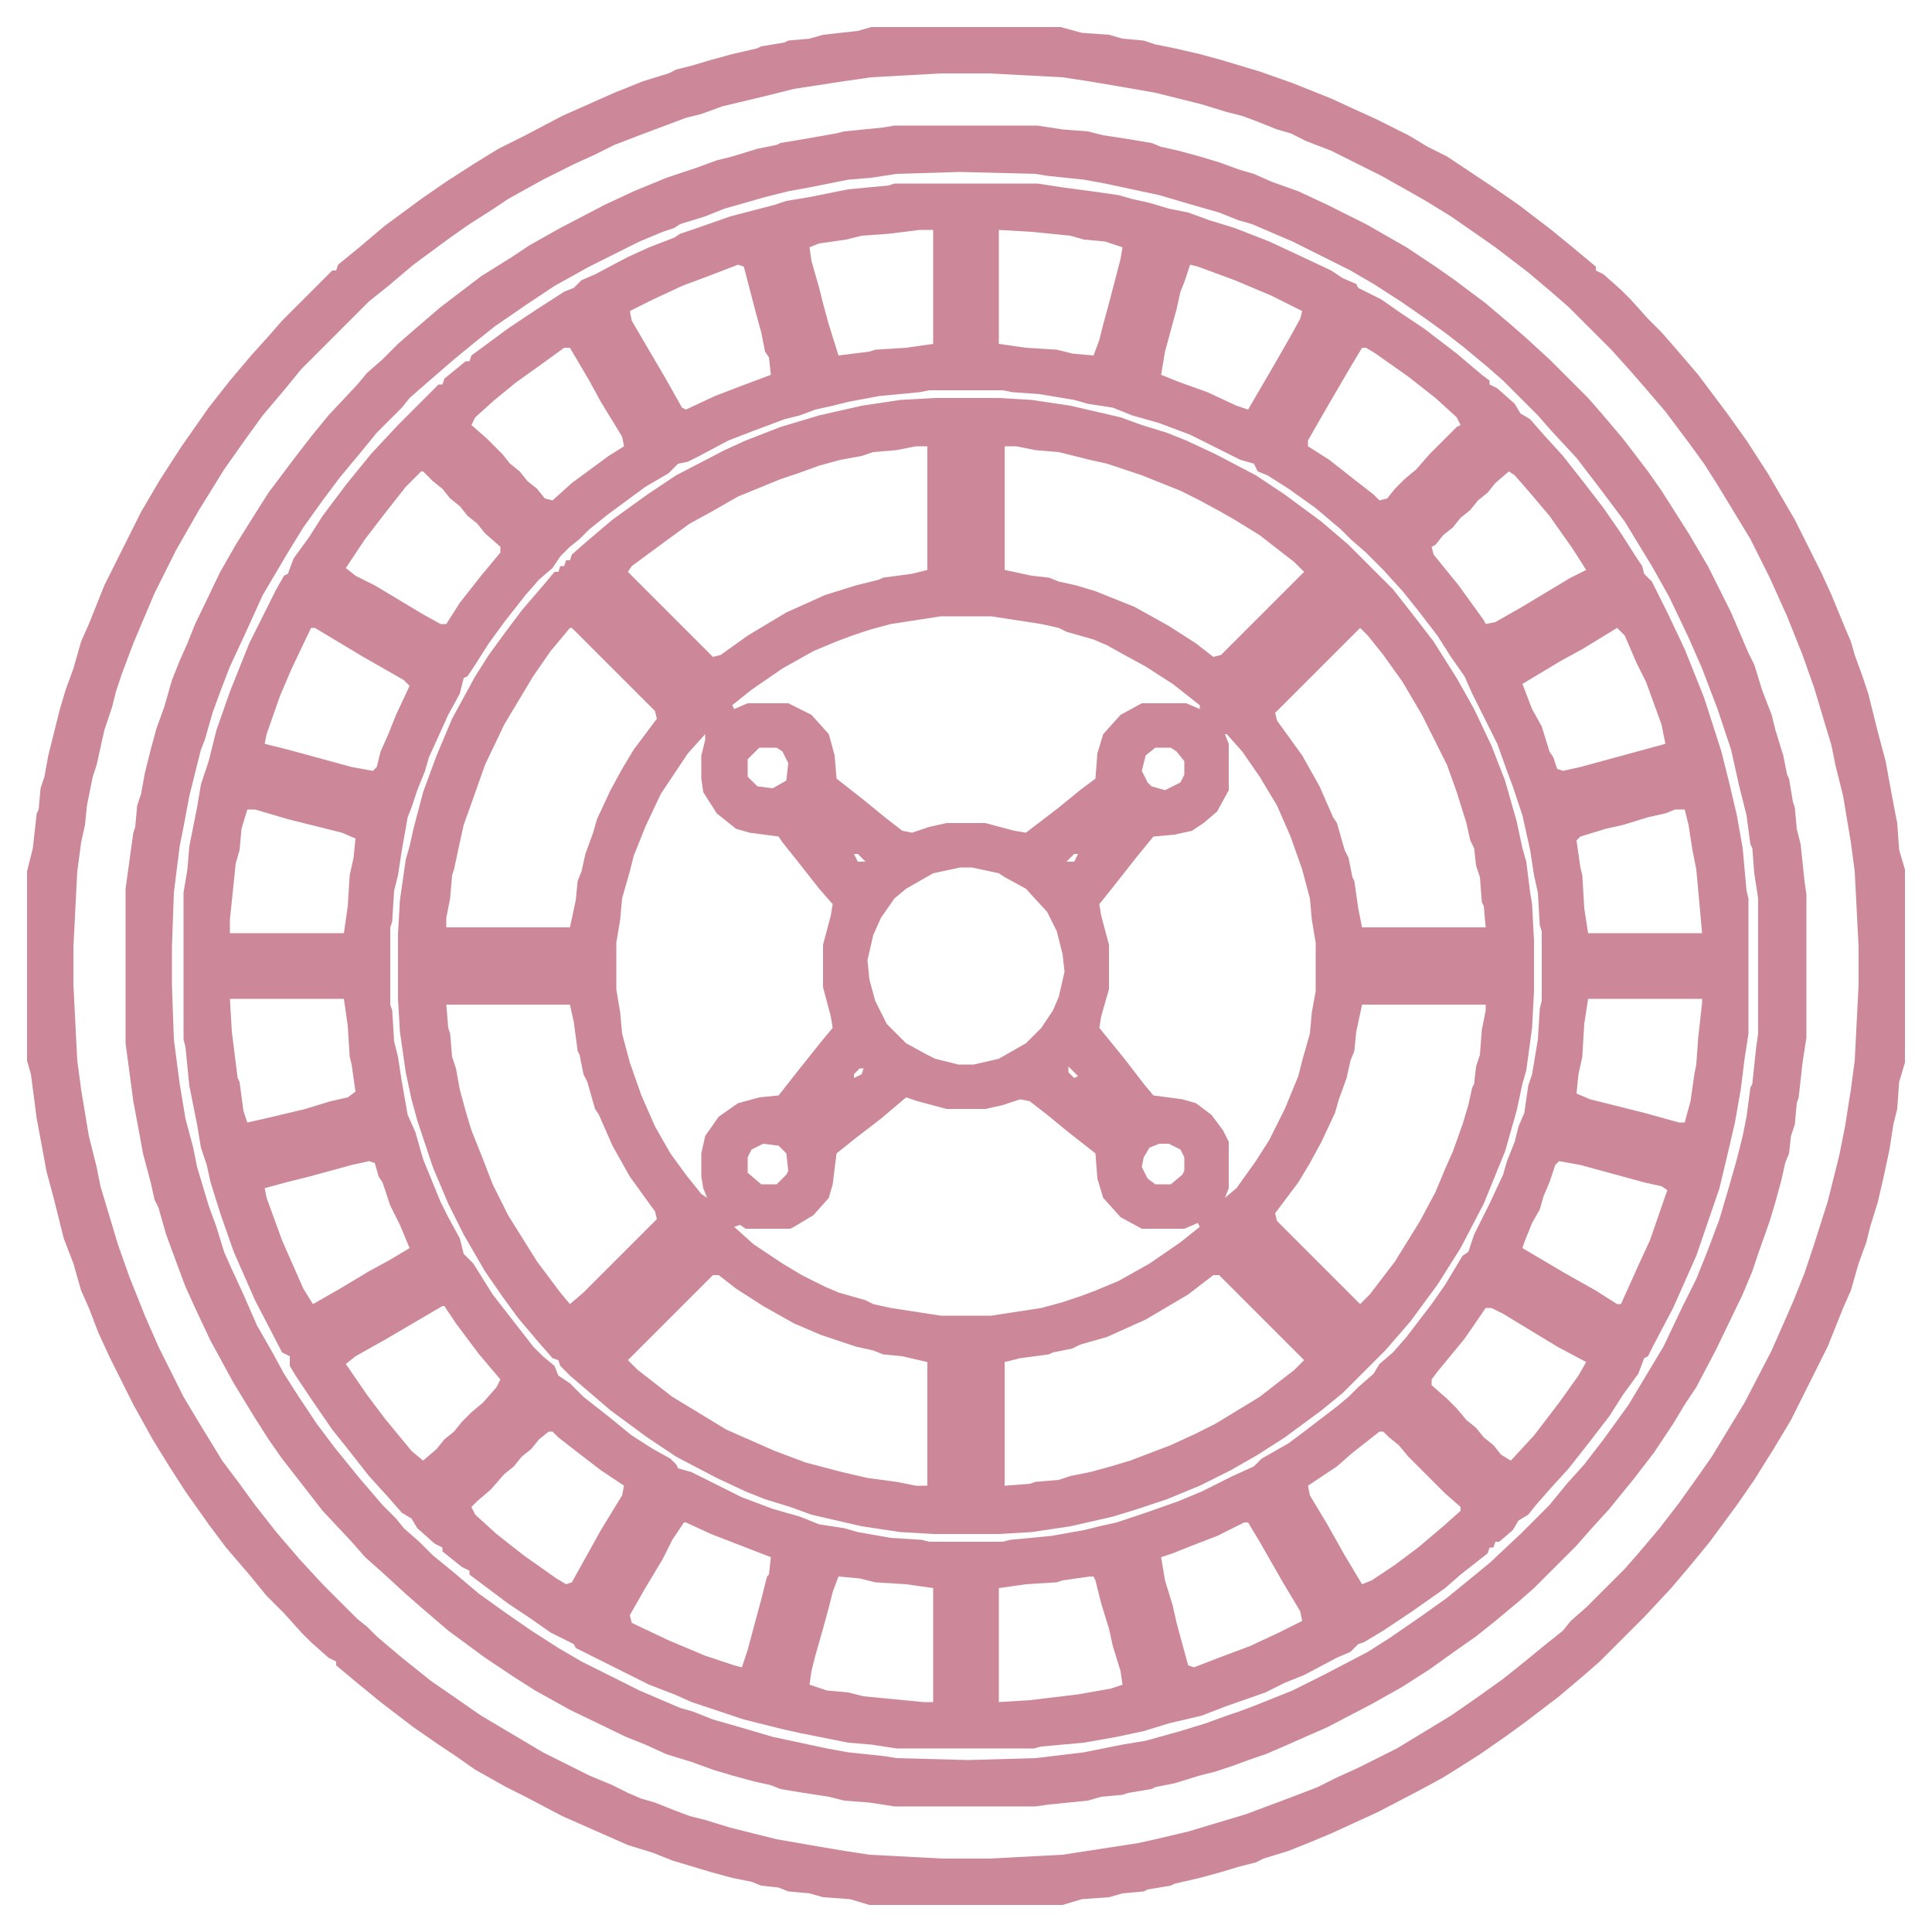
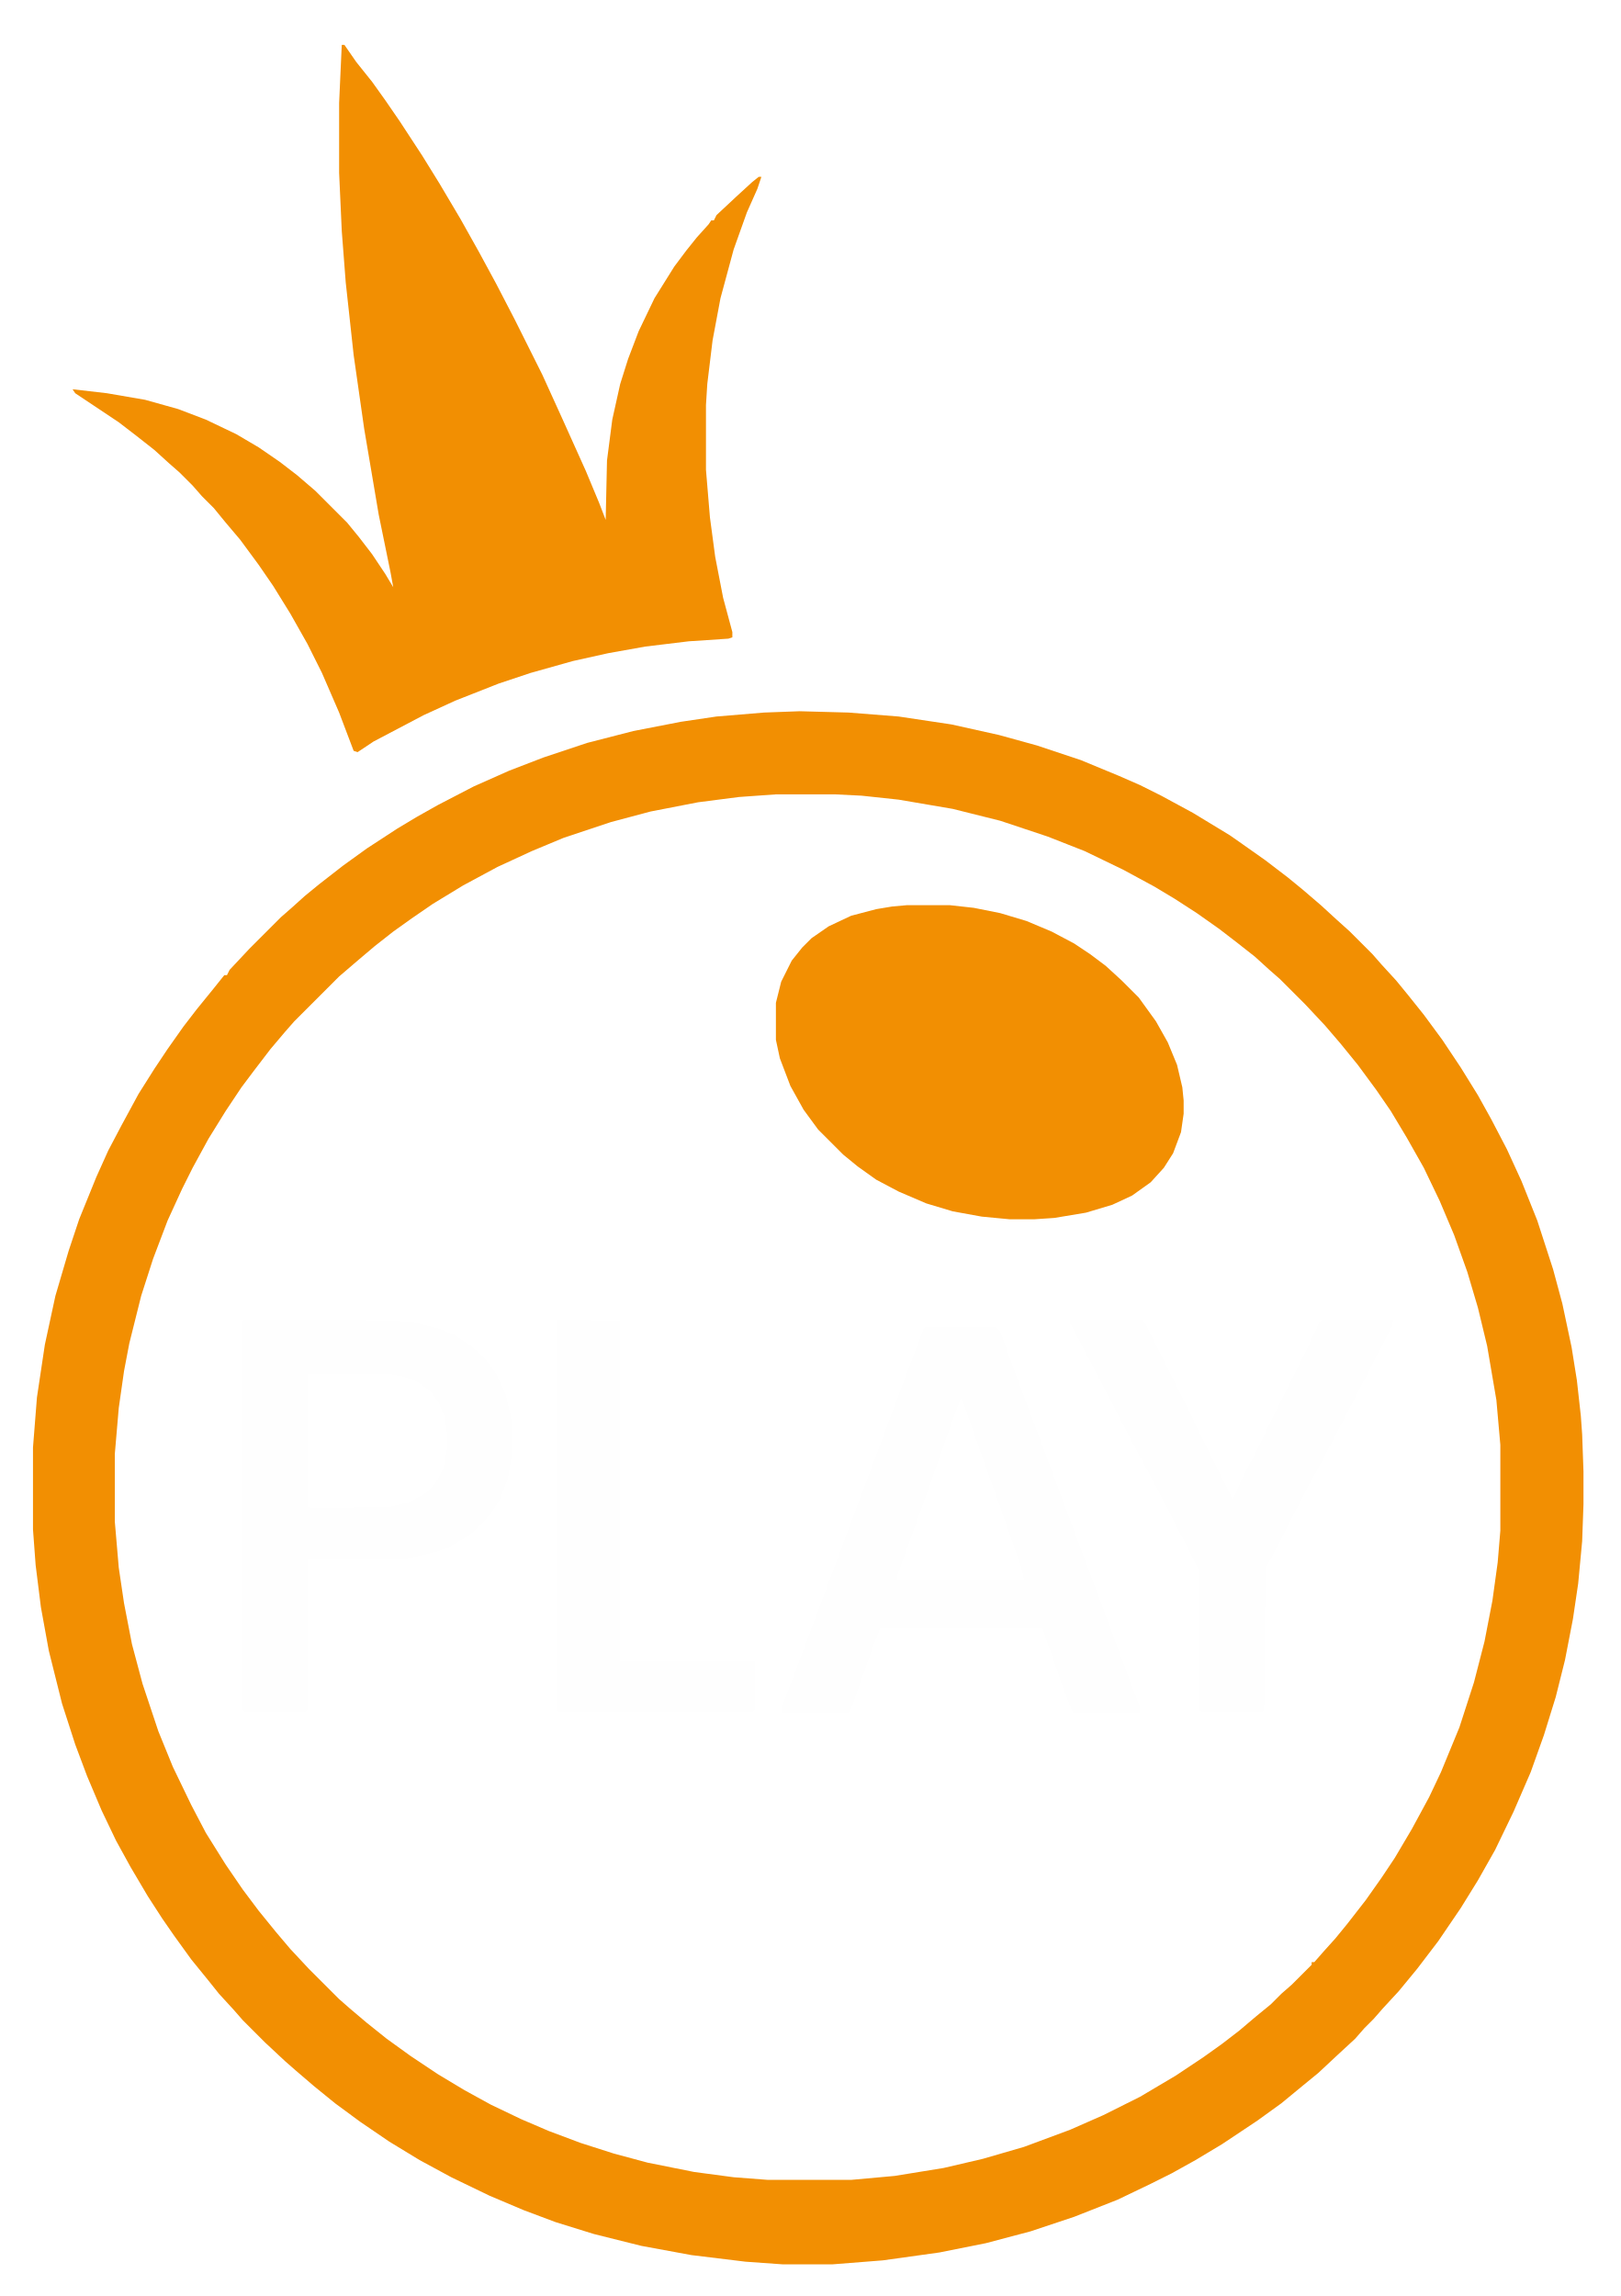
- <svg xmlns="http://www.w3.org/2000/svg" version="1.1" viewBox="0 0 1000 1000" width="1000" height="1000">
-   <path transform="translate(463,95)" d="m0 0h74l13 2 15 2 14 2 7 2 9 2 10 3 10 2 11 4 13 4 18 7 15 7 17 8 6 4 7 3 1 2 12 6 10 7 12 8 17 13 13 11 4 3v2l4 2 9 8 3 5 5 3 7 8 10 11 11 14 10 13 9 13 7 11 4 6 1 4 4 4 8 16 9 19 10 25 9 28 4 16 4 17 3 17 2 22 1 4v70l-2 13-2 16-3 17-3 13-5 21-12 35-12 27-10 19-3 6-2 1-3 8-8 11-7 11-10 13-11 14-10 11-7 8-4 5-5 3-3 5-7 6h-2l-1 3h-2l-1 3-14 11-8 7-17 12-15 10-10 6-3 1-4 4-7 3-17 9-10 4-10 5-20 7-13 5-17 4-13 4-14 3-17 3-22 2-4 1h-71l-13-2-12-1-25-5-9-2-20-5-27-9-9-4-13-5-38-19-1-2-12-6-10-7-12-8-20-15v-2l-4-2-10-8v-2l-4-2-9-8-3-5-5-3-7-8-10-11-11-14-8-10-11-16-8-12-3-5v-5l-4-2-14-27-11-25-7-20-5-16-2-9-3-9-2-12-4-20-2-20-1-4v-76l2-12 1-12 4-20 2-12 4-12 4-16 7-20 10-25 14-28 4-7 2-1 3-8 8-11 7-11 12-16 13-16 14-15 21-21h2l1-3 11-9h2l1-3 19-14 15-10 14-9 5-2 4-4 7-3 17-9 11-5 13-5 3-2 6-2 20-7 23-6 6-2 12-2 20-4 21-2zm54 24v59l14 2 16 1 8 2 11 1 3-8 2-8 3-11 6-23 1-6-9-3-11-1-7-2-20-2zm-41 0-16 2-14 1-8 2-14 2-5 2 1 7 4 14 2 8 3 11 5 16 16-2 3-1 16-1 14-2v-59zm-94 18-13 5-16 6-15 7-12 6 1 5 7 12 10 17 9 16 2 1 15-7 13-5 16-6-1-9-2-3-2-10-3-11-6-23zm234 0-3 9-2 5-2 9-6 22-2 12 10 4 14 5 15 7 6 2 14-24 8-14 5-9 1-4-16-8-19-8-19-7zm-324 43-11 8-14 10-11 9-10 9-2 4 8 7 8 8 4 5 5 4 4 5 5 4 4 5 4 1 10-9 19-14 8-5-1-5-11-18-6-11-10-17zm413 0-6 10-14 24-8 14v3l11 7 14 11 9 7 3 3 4-1 4-5 5-5 6-5 7-8 14-14 2-1-2-4-11-10-14-11-17-12-5-3zm-224 22-5 1-21 2-16 3-8 2-9 2-8 3-8 2-16 6-13 5-15 8-6 3-5 1-5 5-12 7-19 14-10 8-5 5-5 4-5 5-4 6-7 6-7 8-11 14-8 11-7 11-4 6-2 1-2 8-6 11-10 22-2 7-4 10-3 9-2 5-3 17-2 13-2 8-1 16-1 3v40l1 3 1 16 2 8 2 13 3 17 4 9 4 14 9 22 4 8 6 11 2 8 5 5 10 16 21 27 5 5 6 5 2 5 6 4 7 7 14 11 11 9 11 7 9 5 3 3 1 2 7 2 26 13 16 6 14 4 10 4 13 2 7 2 17 3 16 1 4 1h38l4-1 21-2 17-3 8-2 9-2 15-5 17-6 12-5 16-8 11-5 4-4 14-8 8-6 17-13 6-5 5-5 8-7 3-5 7-6 7-8 13-17 7-10 9-15 3-2 3-9 8-16 7-15 2-7 4-10 2-8 3-7 2-14 2-6 3-18 1-16 1-4v-36l-1-3-1-17-2-9-2-13-4-18-5-15-3-8-5-14-13-26-4-9-7-10-7-11-10-13-8-10-10-11-9-9-8-7-5-5-13-11-14-10-11-7-5-2-2-4-7-2-26-13-16-6-14-4-10-4-13-2-7-2-18-3-14-1-5-1zm-263 42-8 8-11 14-10 13-10 15 5 4 10 5 25 15 9 5h3l7-11 11-14 10-12v-3l-8-7-4-5-5-4-4-5-5-4-4-5-5-4-5-5zm563 0-7 6-4 5-5 4-4 5-5 4-4 5-5 4-4 5-2 1 1 4 13 16 13 18 1 2 5-1 14-8 25-15 8-4-7-11-12-17-11-13-7-8zm-620 81-10 21-6 14-7 20-1 5 12 3 33 9 11 2 2-2 2-8 4-9 4-10 7-15-3-3-21-12-25-15zm676 0-18 11-11 6-20 12 5 13 5 9 4 13 2 3 2 6 3 1 9-2 44-12-2-10-8-22-5-10-6-14zm-709 94-3 10-1 11-2 7-3 29v7h59l2-14 1-16 2-9 1-10-7-3-28-7-17-5zm739 0-5 2-9 2-13 4-9 2-13 4-2 2 2 14 1 4 1 17 2 13h59l-3-33-2-10-2-13-2-8zm-748 98 1 17 3 24 1 2 2 15 2 6 9-2 21-5 13-4 9-2 4-3-2-14-1-4-1-16-2-14zm703 0-2 13-1 17-2 9-1 10 7 3 28 7 18 5h3l3-11 2-14 1-5 1-14 2-18v-2zm-15 84-2 2-3 9-3 7-2 7-4 7-4 10-1 3 22 13 16 9 11 7h2l9-20 6-13 9-26-3-2-9-2-33-9zm-616 0-9 2-22 6-12 3-11 3 1 5 8 22 11 25 5 8 14-8 15-9 11-6 10-6-5-12-5-10-4-12-2-3-2-7zm38 75-29 17-16 9-5 4 11 16 9 12 14 17 6 5 7-6 4-5 5-4 4-5 5-5 6-5 7-8 2-4-11-13-12-16-6-9zm540 1-11 16-14 17-3 4v3l8 7 5 5 5 6 5 4 4 5 5 4 4 5 5 3 12-13 13-17 10-14 4-7-15-8-28-17-6-3zm-485 64-5 4-4 5-5 4-4 5-5 4-7 8-7 6-3 3 2 4 11 10 14 11 17 12 5 3 3-1 15-27 11-18 1-5-12-8-13-10-9-7-3-3zm430 0-14 11-8 7-15 10 1 5 9 15 9 16 9 15 5-2 12-8 12-9 13-11 9-8v-2l-8-7-19-19-5-6-5-4-3-3zm-360 47-6 9-5 10-9 15-8 14 1 4 19 9 19 8 15 5 4 1 3-9 4-15 3-11 3-12 1-1 1-9-31-12-13-6zm290 0-14 7-13 5-10 4-6 2 2 12 4 13 2 9 6 22 3 1 13-5 16-6 15-7 12-6-1-5-9-15-12-21-6-10zm-210 28-3 8-2 8-3 11-4 14-2 8-1 7 9 3 11 1 8 2 31 3h5v-59l-14-2-16-1-8-2zm130 0-14 2-3 1-16 1-14 2v59l16-1 25-3 17-3 6-2-1-7-4-13-2-9-4-13-3-12-1-2z" fill="#cc8899" />
-   <path transform="translate(484,206)" d="m0 0h33l17 1 20 3 26 6 11 4 13 4 10 4 15 7 21 11 15 10 19 14 14 12 23 23 11 14 10 13 12 19 9 16 9 19 7 18 6 21 3 14 2 7 2 16 1 6 1 19v26l-1 19-3 22-2 7-3 14-6 21-11 27-12 23-12 19-14 19-13 15-22 22-11 9-19 14-14 9-14 8-16 8-17 7-15 5-13 4-22 5-20 3-17 1h-34l-17-1-20-3-26-6-11-4-13-4-10-4-15-7-21-11-15-10-19-14-21-18-5-5-1-3-3-1-7-8-11-13-8-11-9-13-11-19-8-16-8-19-8-24-3-11-3-14-3-21-1-17v-34l1-17 3-21 2-7 2-9 5-19 7-19 8-19 12-22 7-11 8-11 9-12 12-14 5-6h2l1-3h2l1-3h2l1-3 8-7 13-11 18-13 15-10 25-13 11-5 18-7 20-6 22-5 20-3zm36 25v64l14 3 9 1 5 2 9 2 10 3 20 8 18 10 14 9 9 7 4-1 43-43-5-5-18-14-13-8-7-4-11-6-10-5-20-8-18-6-9-2-16-4-12-1-10-2zm-46 0-10 2-12 1-6 2-11 2-11 3-11 4-9 3-22 9-14 8-11 6-11 8-19 14-2 3 44 44 4-1 14-10 20-12 20-9 16-5 12-3 2-1 15-2 8-2v-64zm13 88-26 4-11 3-9 3-8 3-12 5-16 9-16 11-10 8 1 2 7-3h21l12 6 9 10 3 11 1 12 14 11 11 9 9 7 5 1 9-3 9-2h20l15 4 6 1 17-13 11-9 8-6 1-13 3-10 9-10 11-6h23l7 3v-2l-14-11-14-9-11-6-9-5-7-3-14-4-4-2-9-2-26-4zm-192 6-10 12-9 13-15 25-10 21-6 17-5 14-2 9-3 14-1 3-1 12-2 10v5h64l3-14 1-10 2-5 2-9 4-11 2-7 7-15 6-11 6-10 12-16-1-4-43-43zm409 0-44 44 1 4 13 18 9 16 7 16 2 3 4 14 2 4 2 10 1 2 2 14 2 10h64l-1-11-1-2-1-13-2-6-1-9-2-4-2-9-5-16-5-14-13-26-10-17-10-14-8-10zm-328 43m247 0m-248 1m249 0m-255 6m261 0m-262 1m263 0m-264 1m265 0m-266 2m267 0m-268 1-9 10-14 21-8 17-6 15-2 8-4 14-1 11-2 12v24l2 12 1 11 4 15 6 17 7 16 8 14 8 11 8 10 3 2-2-5-1-6v-12l2-9 7-10 10-7 11-3 10-1 11-14 12-15 5-6-1-6-4-15v-22l4-15 1-6-7-8-11-14-8-10-2-3-15-2-7-2-10-8-7-11-1-7v-12l2-8zm269 0 2 5v24l-6 11-7 6-6 4-9 2-11 1-9 11-11 14-8 10 1 6 4 15v23l-4 14-1 6 13 16 10 13 5 6 15 2 7 2 8 6 6 8 3 6v24l-2 5 6-5 10-14 7-11 8-16 7-17 2-8 4-14 1-11 2-11v-25l-2-12-1-11-4-15-6-17-7-16-9-15-9-13-8-9zm-241 7-6 6v9l5 5 8 1 7-4 1-9-3-6-3-2zm205 0-5 4-2 8 3 6 2 2 7 2 8-4 2-4v-7l-4-5-3-2zm-159 52m1 1m119 0m-118 1m117 0m-116 1 2 4h4l-4-4zm114 0-4 4h4l2-4zm-59 7-14 3-14 8-6 5-7 10-4 9-3 13 1 10 3 11 6 12 10 10 11 6 4 2 12 3h8l13-3 14-8 8-8 6-9 3-7 3-13-1-9-3-12-5-10-11-12-11-6-3-2-14-3zm-266 71 1 12 1 3 1 12 2 6 2 11 3 11 3 10 6 15 5 13 8 16 15 24 12 16 5 6 7-6 38-38-1-4-13-18-9-16-7-16-2-3-4-14-2-4-2-10-1-2-2-15-2-9zm474 0-3 14-1 10-2 5-2 9-4 11-2 7-7 15-6 11-6 10-12 16 1 4 43 43 5-5 13-17 13-21 8-15 5-12 4-9 5-14 3-10 2-9 1-2 1-9 2-6 1-13 2-10v-3zm-152 32v3l3 3 2-1zm-108 1-3 3v2l4-2 1-3zm-4 5m117 0m-118 1m119 0m-120 1m30 8-13 11-13 10-10 8-2 16-2 7-8 9-10 6-2 1h-23l-3-2-3 1 10 9 15 10 10 6 12 6 7 3 14 4 4 2 9 2 26 4h26l26-4 11-3 9-3 8-3 12-5 16-9 16-11 10-8-1-2-7 3h-22l-11-6-9-10-3-10-1-13-14-11-11-9-9-7-5-1-9 3-9 2h-20l-15-4zm-74 24-6 3-2 4v8l7 6h8l5-5 1-2-1-9-4-4zm205 0-5 2-3 5-1 5 3 6 4 3h8l6-5 1-2v-7l-2-4-6-3zm-234 28m267 0m-266 2m265 0m-264 1m263 0m-262 1m261 0m-258 3m255 0m-252 3m249 0m-248 1m247 0m-244 2m-10 27-44 44 5 5 18 14 28 17 25 11 16 6 19 5 13 3 15 2 10 2h6v-64l-13-3-10-1-5-2-9-2-18-6-14-6-16-9-14-9-9-7zm259 0-13 10-22 13-20 9-14 4-4 2-10 2-2 1-15 2-8 2v64l13-1 3-1 12-1 6-2 10-2 11-3 10-3 21-8 13-6 10-5 23-14 18-14 5-5-44-44z" fill="#cc8899" />
-   <path transform="translate(451,14)" d="m0 0h98l11 3 14 1 7 2 11 1 6 2 10 2 13 3 11 3 20 6 17 6 20 8 24 11 16 8 10 6 10 5 24 16 13 9 17 13 11 9 12 10v2l4 2 9 8 5 5 9 10 7 7 7 8 12 14 15 20 10 14 11 17 14 24 14 28 5 11 7 17 3 7 2 7 4 11 3 9 5 20 4 15 2 11 3 16 1 5 1 14 3 10v100l-3 10-1 14-2 8-2 13-3 14-3 13-4 13-2 8-4 11-4 14-4 9-8 20-19 38-9 15-10 16-9 13-14 19-9 11-11 13-14 15-23 23-8 7-13 11-17 13-11 8-13 9-11 7-8 5-11 6-23 12-24 11-12 5-10 4-13 4-4 2-8 2-10 3-11 3-13 3-2 1-12 2-2 1-11 1-7 2-14 1-10 3h-100l-10-3-14-1-7-2-11-1-5-2-9-1-5-2-10-2-11-3-20-6-10-4-13-4-34-15-19-10-10-5-16-9-10-7-9-6-13-9-17-13-11-9-12-10v-2l-4-2-9-8-5-5-9-10-9-9-9-11-12-14-9-12-12-17-9-14-8-13-10-18-12-24-6-13-5-13-4-9-4-14-5-13-5-20-4-15-2-11-3-16-3-23-2-7v-98l3-12 2-18 1-2 1-11 2-6 2-11 6-24 3-10 4-11 4-14 4-9 8-20 19-38 10-17 11-17 14-20 11-14 11-13 9-10 7-8 26-26h2l1-3 11-9 13-11 19-14 13-9 14-9 13-8 14-7 19-10 27-12 15-6 13-4 4-2 8-2 10-3 11-3 13-3 2-1 12-2 2-1 11-1 7-2 18-2zm36 24-36 2-14 2-26 4-16 4-21 5-11 4-8 2-24 9-13 5-10 5-11 5-16 8-18 10-9 6-11 7-10 7-19 14-13 11-10 8-35 35-9 11-11 13-8 11-12 17-13 21-12 21-11 22-11 26-6 16-3 9-2 8-4 12-4 18-2 6-3 15-1 10-2 9-2 15-2 39v20l2 39 2 15 4 24 4 16 2 10 9 30 6 17 8 20 7 16 13 26 9 15 11 18 9 12 8 11 11 14 12 14 12 13 18 18 5 4 5 5 13 11 15 12 26 18 32 19 24 12 12 5 8 4 7 3 7 2 10 4 8 3 8 2 13 4 24 6 23 4 12 2 13 2 38 2h24l38-2 39-6 9-2 17-4 30-9 24-9 13-5 10-5 11-5 20-10 28-17 13-9 14-10 10-8 11-9 10-8 4-5 8-7 20-20 7-8 11-13 10-13 10-14 7-10 17-28 14-27 11-25 6-15 5-15 7-22 6-24 3-15 3-19 2-15 2-39v-20l-2-39-2-15-4-24-4-16-2-10-9-30-6-17-8-20-9-20-10-20-17-28-7-11-8-11-12-16-12-14-7-8-9-10-22-22-8-7-13-11-17-13-10-7-13-9-13-8-7-4-16-9-26-13-13-5-8-4-7-2-10-4-8-3-8-2-13-4-24-6-23-4-12-2-13-2-38-2z" fill="#cc8899" />
-   <path transform="translate(463,65)" d="m0 0h74l13 2 13 1 8 2 13 2 12 2 5 2 9 2 11 3 10 3 11 4 7 2 9 4 14 5 15 7 20 10 21 12 15 10 10 7 16 12 13 11 8 7 12 11 20 20 7 8 11 13 13 17 7 10 14 22 10 17 12 24 9 21 3 6 4 13 5 13 2 8 4 13 2 10 1 2 2 12 1 3 1 11 2 8 2 19 1 7v74l-2 13-2 18-1 3-1 11-2 6-1 9-2 5-2 9-3 11-3 10-6 17-3 9-5 12-14 29-10 19-6 9-6 10-10 15-10 13-13 16-10 11-7 8-22 22-8 7-12 10-10 8-10 7-14 10-14 9-16 9-23 12-25 11-7 3-6 2-11 4-9 3-8 2-13 4-10 2-2 1-12 2-3 1-11 1-7 2-20 2-7 1h-73l-13-2-13-1-8-2-13-2-12-2-5-2-9-2-11-3-10-3-11-4-13-4-11-5-10-4-29-14-18-10-11-7-15-10-19-14-14-12-8-7-12-11-9-8-7-8-15-16-21-27-7-10-7-11-11-18-12-22-8-17-5-11-3-8-7-19-4-14-2-4-2-9-4-15-2-11-3-16-4-30v-80l4-29 1-3 1-11 2-6 2-11 3-12 3-11 4-11 4-14 4-10 4-9 4-10 13-27 8-14 10-16 7-11 12-16 10-13 9-11 15-16 5-6 8-7 8-8 8-7 14-12 21-16 16-10 9-6 16-9 23-12 15-7 17-7 15-5 11-4 8-2 13-4 10-2 2-1 12-2 17-3 4-1 20-2zm34 24-33 1-13 2-12 1-20 4-11 2-12 3-21 6-10 4-13 4-3 2-6 2-12 5-26 13-18 10-15 10-16 11-10 8-11 9-15 13-8 7-4 5-13 13-9 11-10 12-9 12-10 14-8 13-13 22-10 22-7 15-5 13-4 11-4 14-2 5-6 24-3 16-2 10-3 24-1 28v20l1 28 3 23 3 18 4 15 2 10 6 20 4 11 4 13 4 9 6 13 7 16 8 14 6 11 7 11 10 15 9 12 13 16 12 14 7 7 4 5 8 7 7 7 11 9 13 11 14 10 13 9 14 9 12 7 30 15 21 9 7 2 10 4 14 4 17 5 28 6 11 2 19 2 6 1 37 1 35-1 25-3 20-4 12-2 18-5 13-4 11-4 6-2 8-3 20-8 16-8 23-12 11-7 16-11 14-10 22-18 16-15 15-15 9-11 9-10 10-13 13-18 18-30 10-21 7-14 6-15 6-16 5-17 4-14 3-12 2-10 2-15 1-2 2-19 1-7v-70l-2-13-1-13-1-2-2-15-4-16-4-18-7-21-8-21-7-16-10-21-9-16-14-23-12-16-13-17-13-14-7-8-18-18-8-7-12-10-9-7-11-8-13-9-14-9-12-7-30-15-21-9-7-2-10-4-14-4-17-5-28-6-11-2-19-2-6-1z" fill="#cc8899" />
+ <svg xmlns="http://www.w3.org/2000/svg" version="1.1" viewBox="0 0 1228 1740" width="307" height="435">
+   <path transform="translate(606,539)" d="m0 0 37 1 38 3 40 6 36 8 29 8 33 11 29 12 16 7 16 8 24 13 28 17 10 7 17 12 17 13 11 9 14 12 12 11 10 9 17 17 7 8 11 12 9 11 12 15 14 19 14 21 13 21 10 18 12 23 11 24 12 30 12 37 7 26 7 33 4 25 3 27 1 14 1 28v25l-1 28-3 32-4 27-6 31-7 28-9 29-10 28-13 30-14 29-13 23-13 21-17 25-16 21-14 17-12 13-7 8-7 7-7 8-13 12-15 14-11 9-17 14-18 13-27 18-20 12-18 10-16 8-25 12-33 13-33 11-34 9-35 7-43 6-38 3h-38l-28-2-41-5-38-7-36-9-29-9-24-9-26-11-29-14-24-13-23-14-22-15-19-14-16-13-14-12-8-7-15-14-17-17-7-8-11-12-8-10-13-16-13-18-9-13-11-17-13-22-11-20-11-23-11-26-9-24-10-31-10-40-6-33-4-32-2-27v-62l3-38 6-40 8-37 10-34 8-24 13-32 9-20 10-19 13-24 12-19 10-15 12-17 10-13 13-16 8-10h2l2-4 15-16 24-24 8-7 10-9 11-9 18-14 18-13 23-15 15-9 16-9 27-14 27-12 26-10 33-11 35-9 36-7 27-4 36-3zm-18 63-28 2-31 4-36 7-30 8-36 12-24 10-26 12-26 14-23 14-16 11-14 10-14 11-13 11-14 12-34 34-7 8-11 13-13 17-9 12-12 18-13 21-12 22-8 16-11 24-11 29-9 28-9 36-4 21-4 28-3 35v51l3 35 4 27 6 31 8 30 12 36 11 27 14 29 11 21 15 24 13 19 12 16 13 16 11 13 14 15 23 23 8 7 13 11 15 12 18 13 21 14 20 12 20 11 23 11 21 9 24 9 25 8 26 7 35 7 30 4 26 2h63l33-3 37-6 30-7 31-9 35-13 25-11 28-14 27-16 21-14 14-10 13-10 13-11 11-9 8-8 8-7 15-15v-2h2l7-8 9-10 9-11 14-18 12-17 10-15 13-22 13-24 9-19 14-34 11-34 8-31 6-31 4-29 2-24v-65l-3-34-7-41-7-29-8-27-10-28-11-26-12-25-13-23-12-20-11-16-14-19-13-16-12-14-15-16-19-19-8-7-11-10-14-11-13-10-17-12-17-11-15-9-24-13-29-14-28-11-36-12-36-9-41-7-28-3-20-1z" fill="#F28F02" />
+   <path transform="translate(259,34)" d="m0 0h2l9 13 12 15 10 14 11 16 17 26 13 21 16 27 14 25 13 24 14 27 21 42 15 33 18 40 10 24 5 13 1-45 4-31 6-27 6-19 8-21 12-25 15-24 9-12 8-10 9-10 2-3h2l2-4 15-14 12-11 5-4h2l-3 9-8 18-10 28-10 37-6 32-4 33-1 16v49l3 36 4 30 6 31 7 26v4l-3 1-30 2-33 4-28 5-27 6-32 9-24 8-33 13-24 11-38 20-12 8-3-1-11-29-13-30-11-22-13-23-13-21-11-16-14-19-11-13-9-11-9-9-7-8-10-10-8-7-11-10-14-11-13-10-33-22-2-3 26 3 29 5 25 7 21 8 23 11 17 10 16 11 13 10 14 12 24 24 9 11 10 13 10 15 6 10-2-11-9-44-11-65-8-56-6-55-3-39-2-44v-53z" fill="#F28F02" />
+   <path transform="translate(687,686)" d="m0 0h33l18 2 20 4 20 6 19 8 17 9 12 8 12 9 12 11 13 13 13 18 9 16 7 17 4 17 1 10v10l-2 14-6 16-7 11-10 11-14 10-15 7-20 6-24 4-15 1h-19l-21-2-22-4-20-6-21-9-17-9-14-10-11-9-19-19-11-15-10-18-8-21-3-14v-28l4-16 8-16 8-10 7-7 13-9 17-8 19-5 12-2z" fill="#F28F02" />
+   <path transform="translate(701,1006)" d="m0 0h54l3 3 13 36 21 56 26 70 15 40 23 62 8 21v4h-51l-7-18-16-46h-123l-4 10-18 51-2 3h-50l-1-3 11-29 21-56 16-43 15-40 22-59 15-40 8-21zm27 54-6 16-13 37-16 45-13 36v3h96l-2-9-16-46-19-53-10-29z" fill="#FEFEFE" />
+   <path transform="translate(185 1e3)" d="m0 0h65l52 1 15 2 16 4 12 5 12 8 10 9 9 12 7 15 4 17 1 8v21l-3 18-6 16-7 11-9 10-8 7-14 8-10 4-17 4-14 2h-67v114l-1 1h-47l-1-1v-295zm48 41v101l3 1 60-1 15-4 11-6 8-8 6-11 3-16v-9l-2-14-5-12-6-8-10-7-11-4-11-2z" fill="#FEFEFE" />
+   <path transform="translate(811 1e3)" d="m0 0h55l3 5 31 62 11 23 22 44v2l2-1 7-16 10-19 19-39 21-42 8-17 2-2h54l-1 5-14 27-16 31-10 19-13 25-12 22-22 43-8 15-1 3-1 106-1 1h-47l-1-1-1-107-8-16-18-35-10-19-15-28-16-31-10-19-12-23-8-15z" fill="#FEFEFE" />
+   <path transform="translate(423 1e3)" d="m0 0 47 1v258h102v37l-1 1h-148l-1-1v-295z" fill="#FEFEFE" />
</svg>
